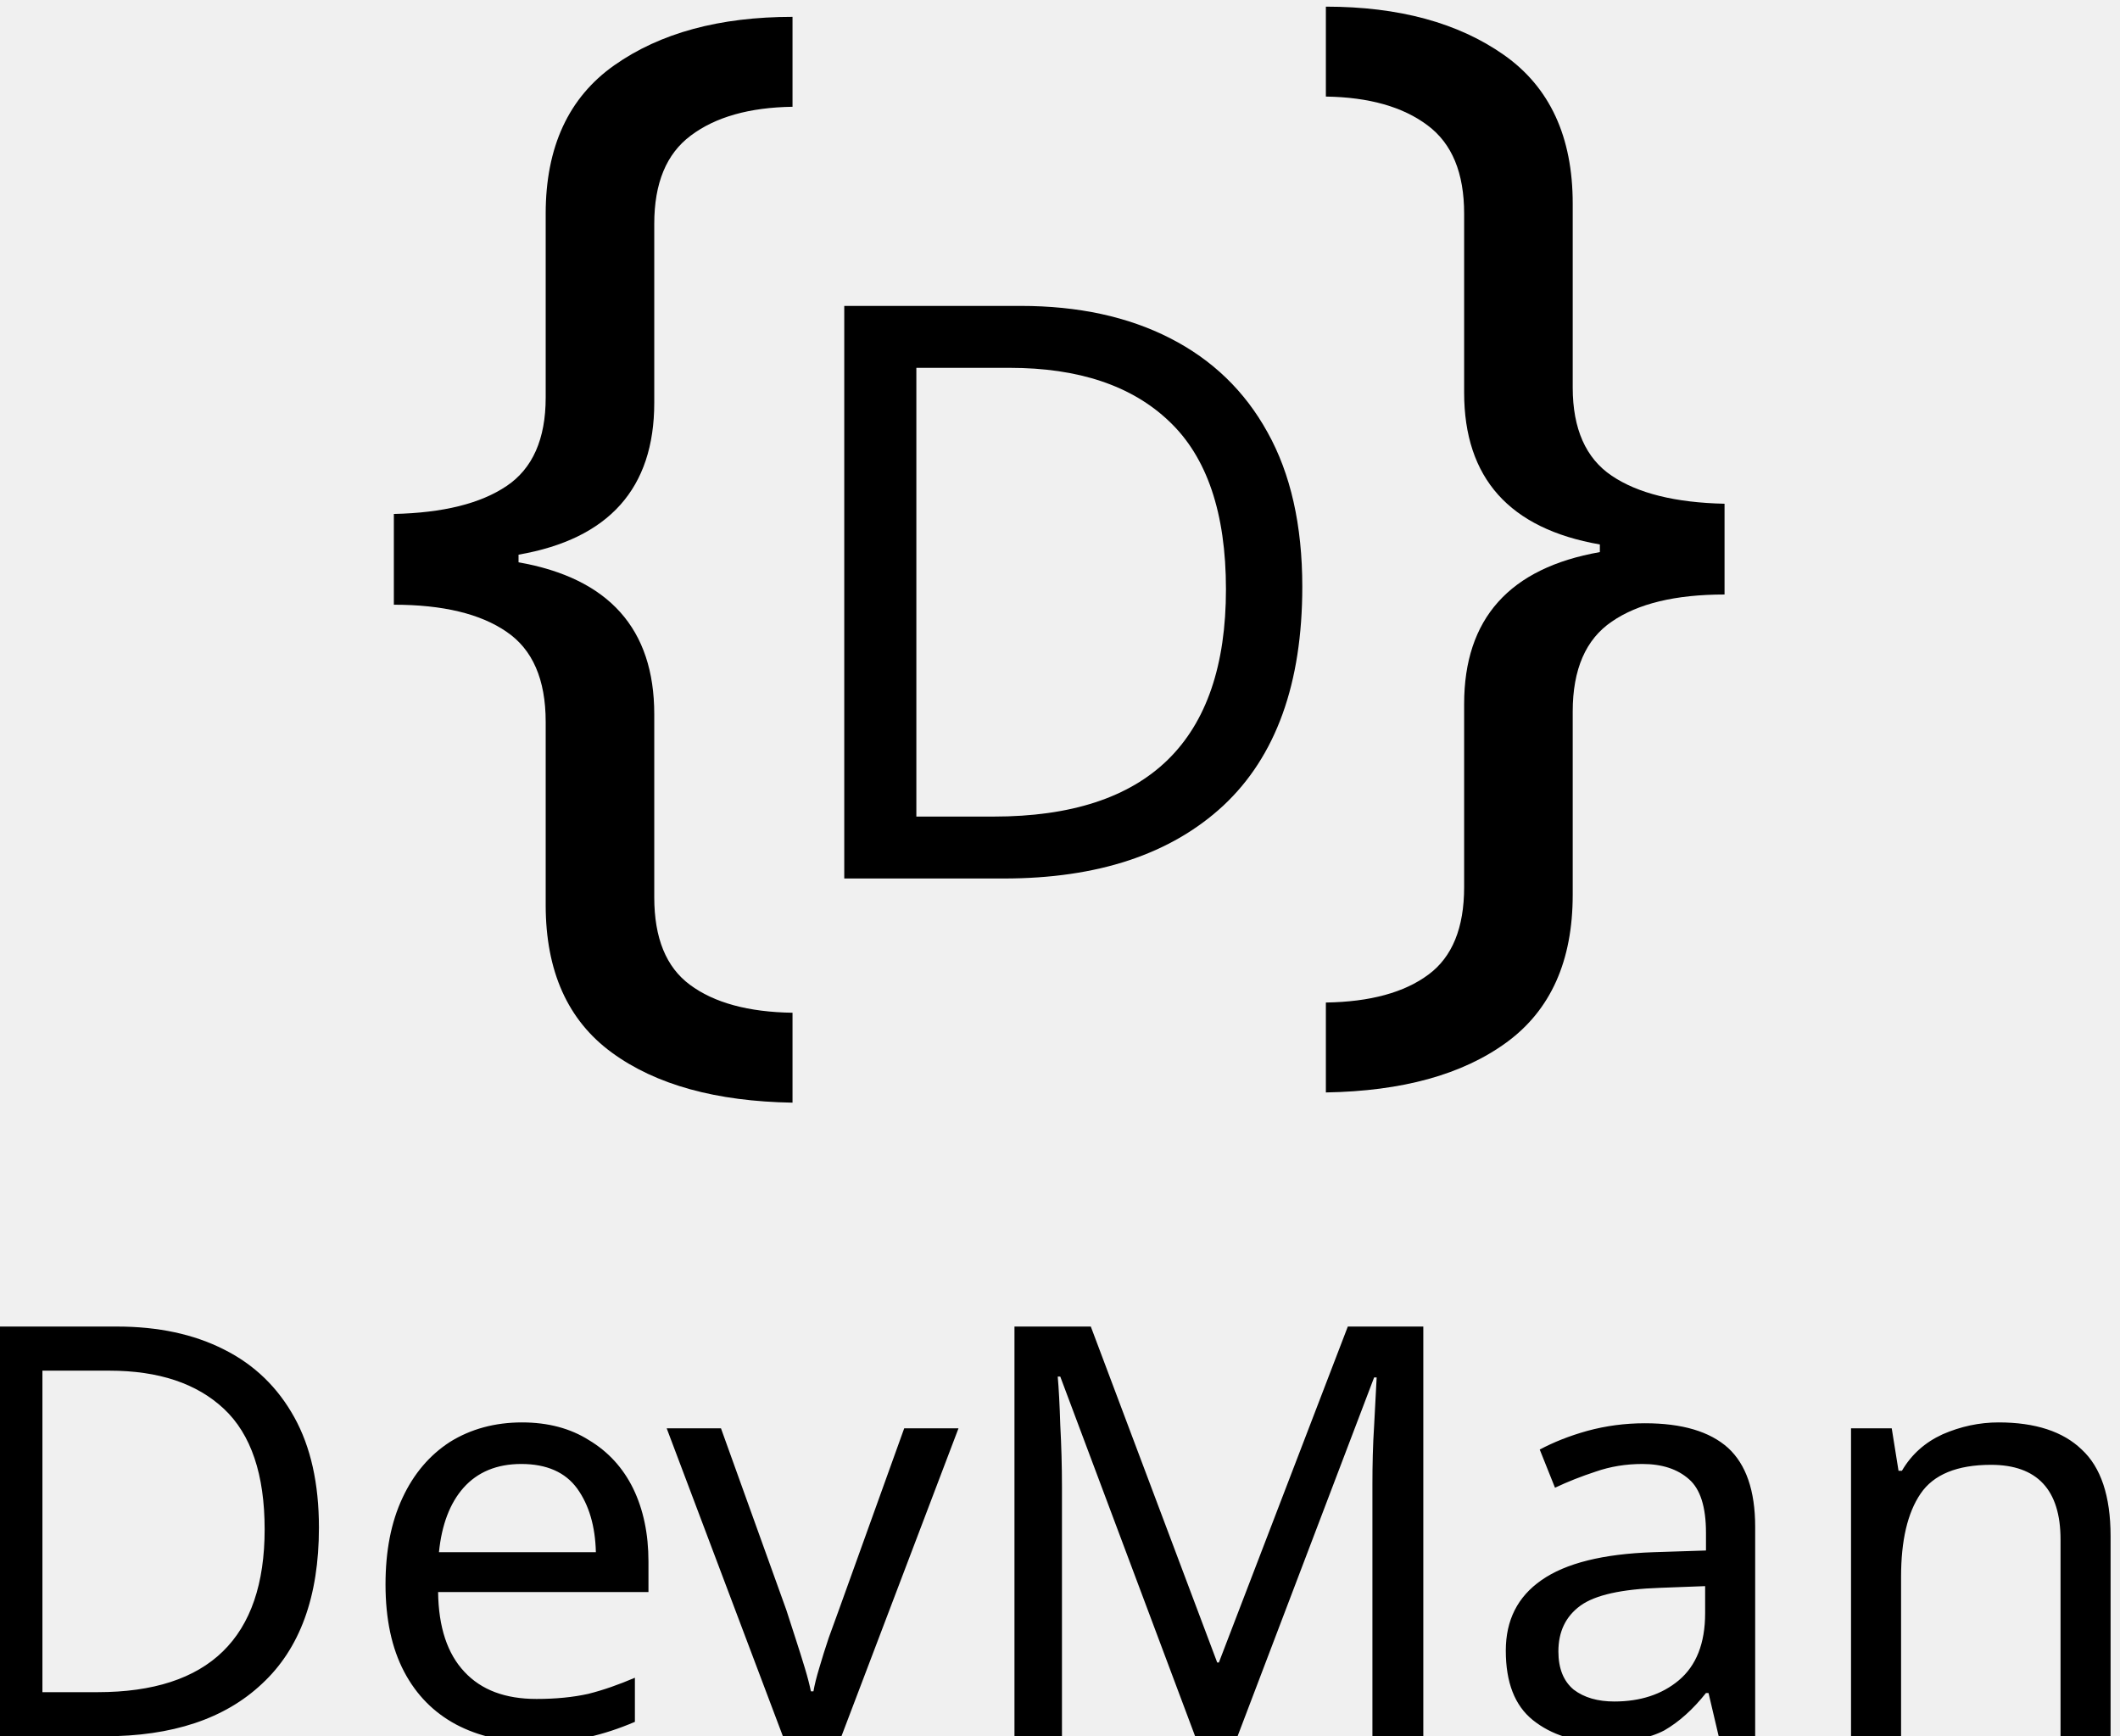
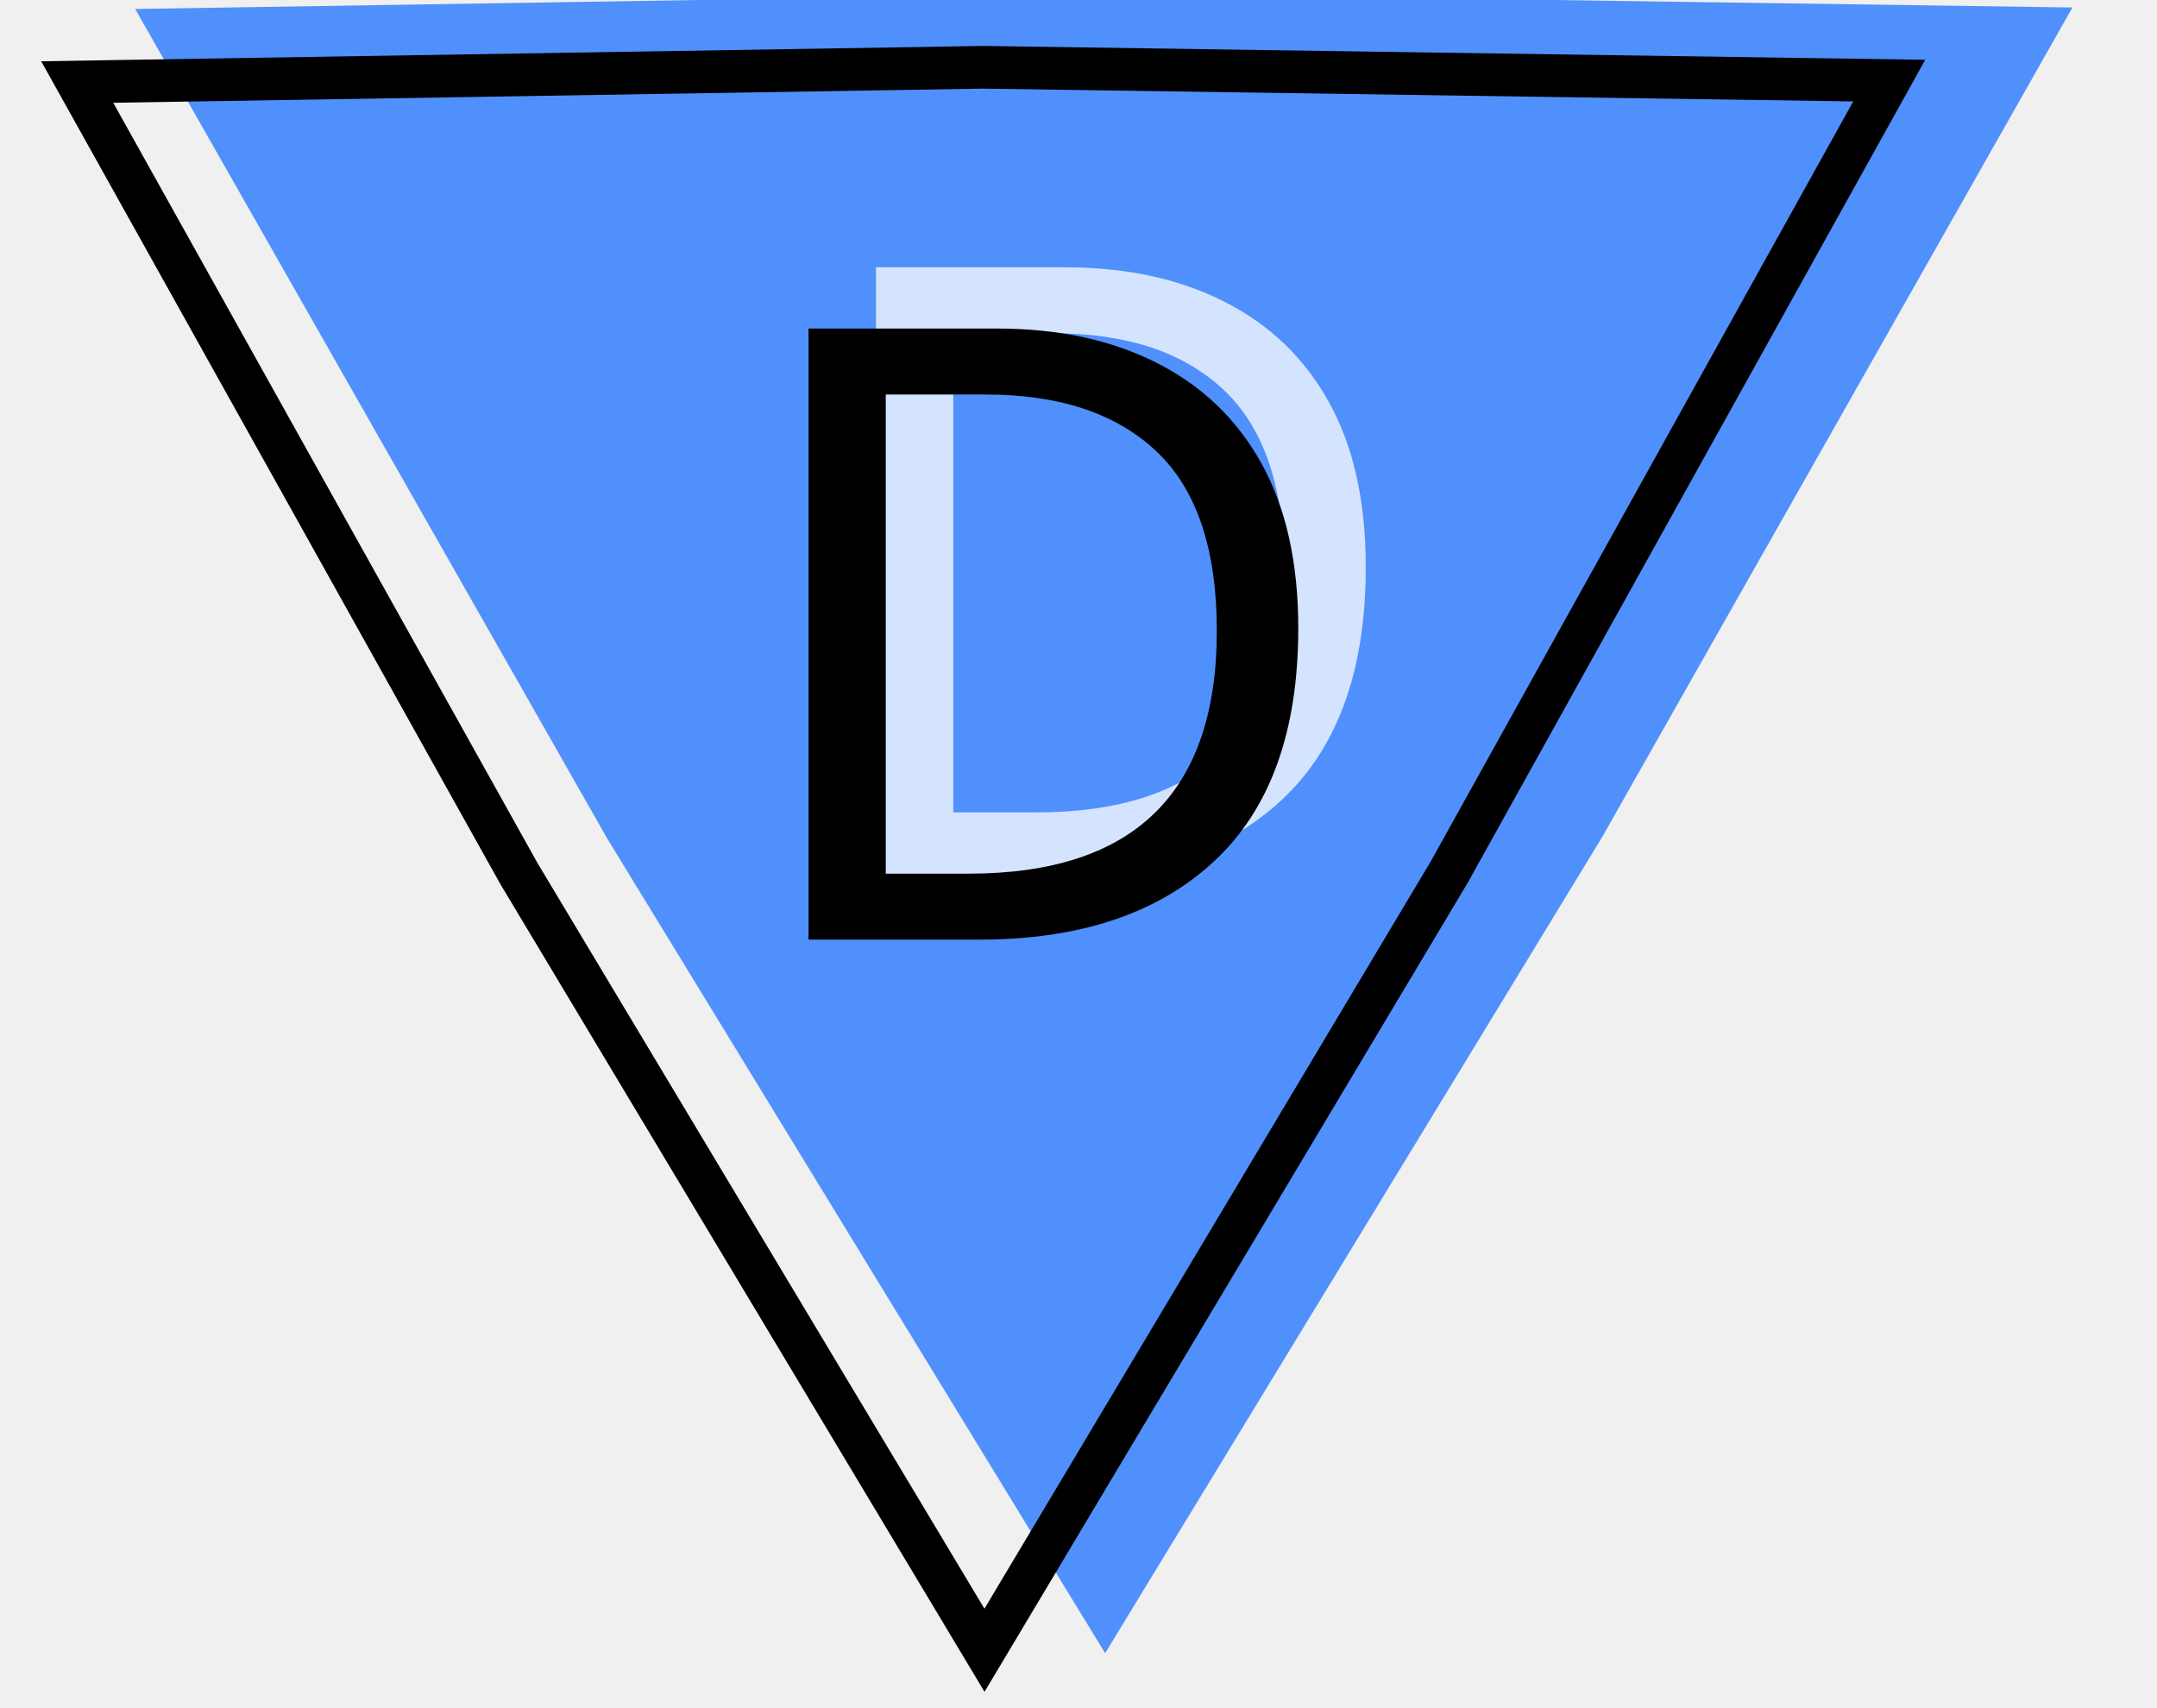
- <svg xmlns="http://www.w3.org/2000/svg" width="39.053mm" height="31.967mm" viewBox="0 0 39.053 31.967" version="1.1" id="svg8">
+ <svg xmlns="http://www.w3.org/2000/svg" width="96mm" height="76mm" viewBox="0 0 96 76" version="1.1" id="svg5">
  <defs id="defs2" />
-   <g id="layer1" transform="translate(0,-265.033)">
-     <g id="g92" transform="matrix(1.000014,0,0,1.000014,2.4067512e-6,-3.708284)">
-       <text id="text18" y="300.719" x="-1.202" style="font-style:normal;font-weight:normal;font-size:10.583px;line-height:1.25;font-family:sans-serif;letter-spacing:0px;word-spacing:0px;fill:#000000;fill-opacity:1;stroke:none;stroke-width:0.265" xml:space="preserve">
-         <tspan style="stroke-width:0.265" y="300.719" x="-1.202" id="tspan16">DevMan</tspan>
-       </text>
-       <g transform="translate(-33.67059,230.3917)" id="g39">
-         <text xml:space="preserve" style="font-style:normal;font-weight:normal;font-size:14.76px;line-height:1.25;font-family:sans-serif;letter-spacing:0px;word-spacing:0px;fill:#000000;fill-opacity:1;stroke:none;stroke-width:0.369" x="47.787" y="54.528" id="text12">
-           <tspan id="tspan10" x="47.787" y="54.528" style="stroke-width:0.369">D </tspan>
-           <tspan x="47.787" y="72.978" style="stroke-width:0.369" id="tspan14" />
-         </text>
-         <text xml:space="preserve" style="font-style:normal;font-weight:normal;font-size:22.937px;line-height:1.25;font-family:sans-serif;letter-spacing:0px;word-spacing:0px;fill:#000000;fill-opacity:1;stroke:none;stroke-width:0.573" x="40.287" y="55.033" id="text22">
-           <tspan id="tspan20" x="40.287" y="55.033" style="stroke-width:0.573">{</tspan>
-         </text>
-         <text id="text26" y="54.845" x="-66.077" style="font-style:normal;font-weight:normal;font-size:22.937px;line-height:1.25;font-family:sans-serif;letter-spacing:0px;word-spacing:0px;fill:#000000;fill-opacity:1;stroke:none;stroke-width:0.573" xml:space="preserve" transform="scale(-1.000013,0.9999872)">
-           <tspan style="stroke-width:0.573" y="54.845" x="-66.077" id="tspan24">{</tspan>
-         </text>
-       </g>
-     </g>
+   <g id="layer1">
+     <path style="fill:#5090fc;fill-opacity:1;fill-rule:evenodd;stroke:none;stroke-width:7.181;stroke-miterlimit:4;stroke-dasharray:none;stroke-opacity:1" id="path118" transform="matrix(0.2828659,0,0,0.2774001,-18.48777,-90.86605)" d="M 239.241,592.853 160.891,462.112 86.631,329.005 l 152.4,-2.482 152.404,2.242 -74.05,133.224 z" />
+     <path style="fill:none;fill-rule:evenodd;stroke:#000000;stroke-width:7.181;stroke-miterlimit:4;stroke-dasharray:none;stroke-opacity:1" id="path1207" transform="matrix(0.2645833,0,0,0.2645833,-19.48389,-83.39751)" d="M 239.241,592.853 160.891,462.112 86.631,329.005 l 152.4,-2.482 152.404,2.242 -74.05,133.224 z" />
+     <text xml:space="preserve" style="font-style:normal;font-weight:normal;font-size:38.1px;line-height:4.25;font-family:sans-serif;fill:#ffffff;fill-opacity:0.755;stroke:none;stroke-width:0.503;stroke-miterlimit:4;stroke-dasharray:none;stroke-opacity:1" x="35.299" y="39.103" id="text8725">
+       <tspan id="tspan8723" style="font-size:38.1px;fill:#ffffff;fill-opacity:0.755;stroke-width:0.503" x="35.299" y="39.103">D</tspan>
+     </text>
+     <text xml:space="preserve" style="font-style:normal;font-weight:normal;font-size:38.1px;line-height:4.25;font-family:sans-serif;fill:#000000;fill-opacity:1;stroke:none;stroke-width:0.503;stroke-miterlimit:4;stroke-dasharray:none;stroke-opacity:1" x="32.295" y="41.831" id="text3355">
+       <tspan id="tspan3353" style="font-size:38.1px;fill:#000000;fill-opacity:1;stroke-width:0.503" x="32.295" y="41.831">D</tspan>
+     </text>
  </g>
</svg>
